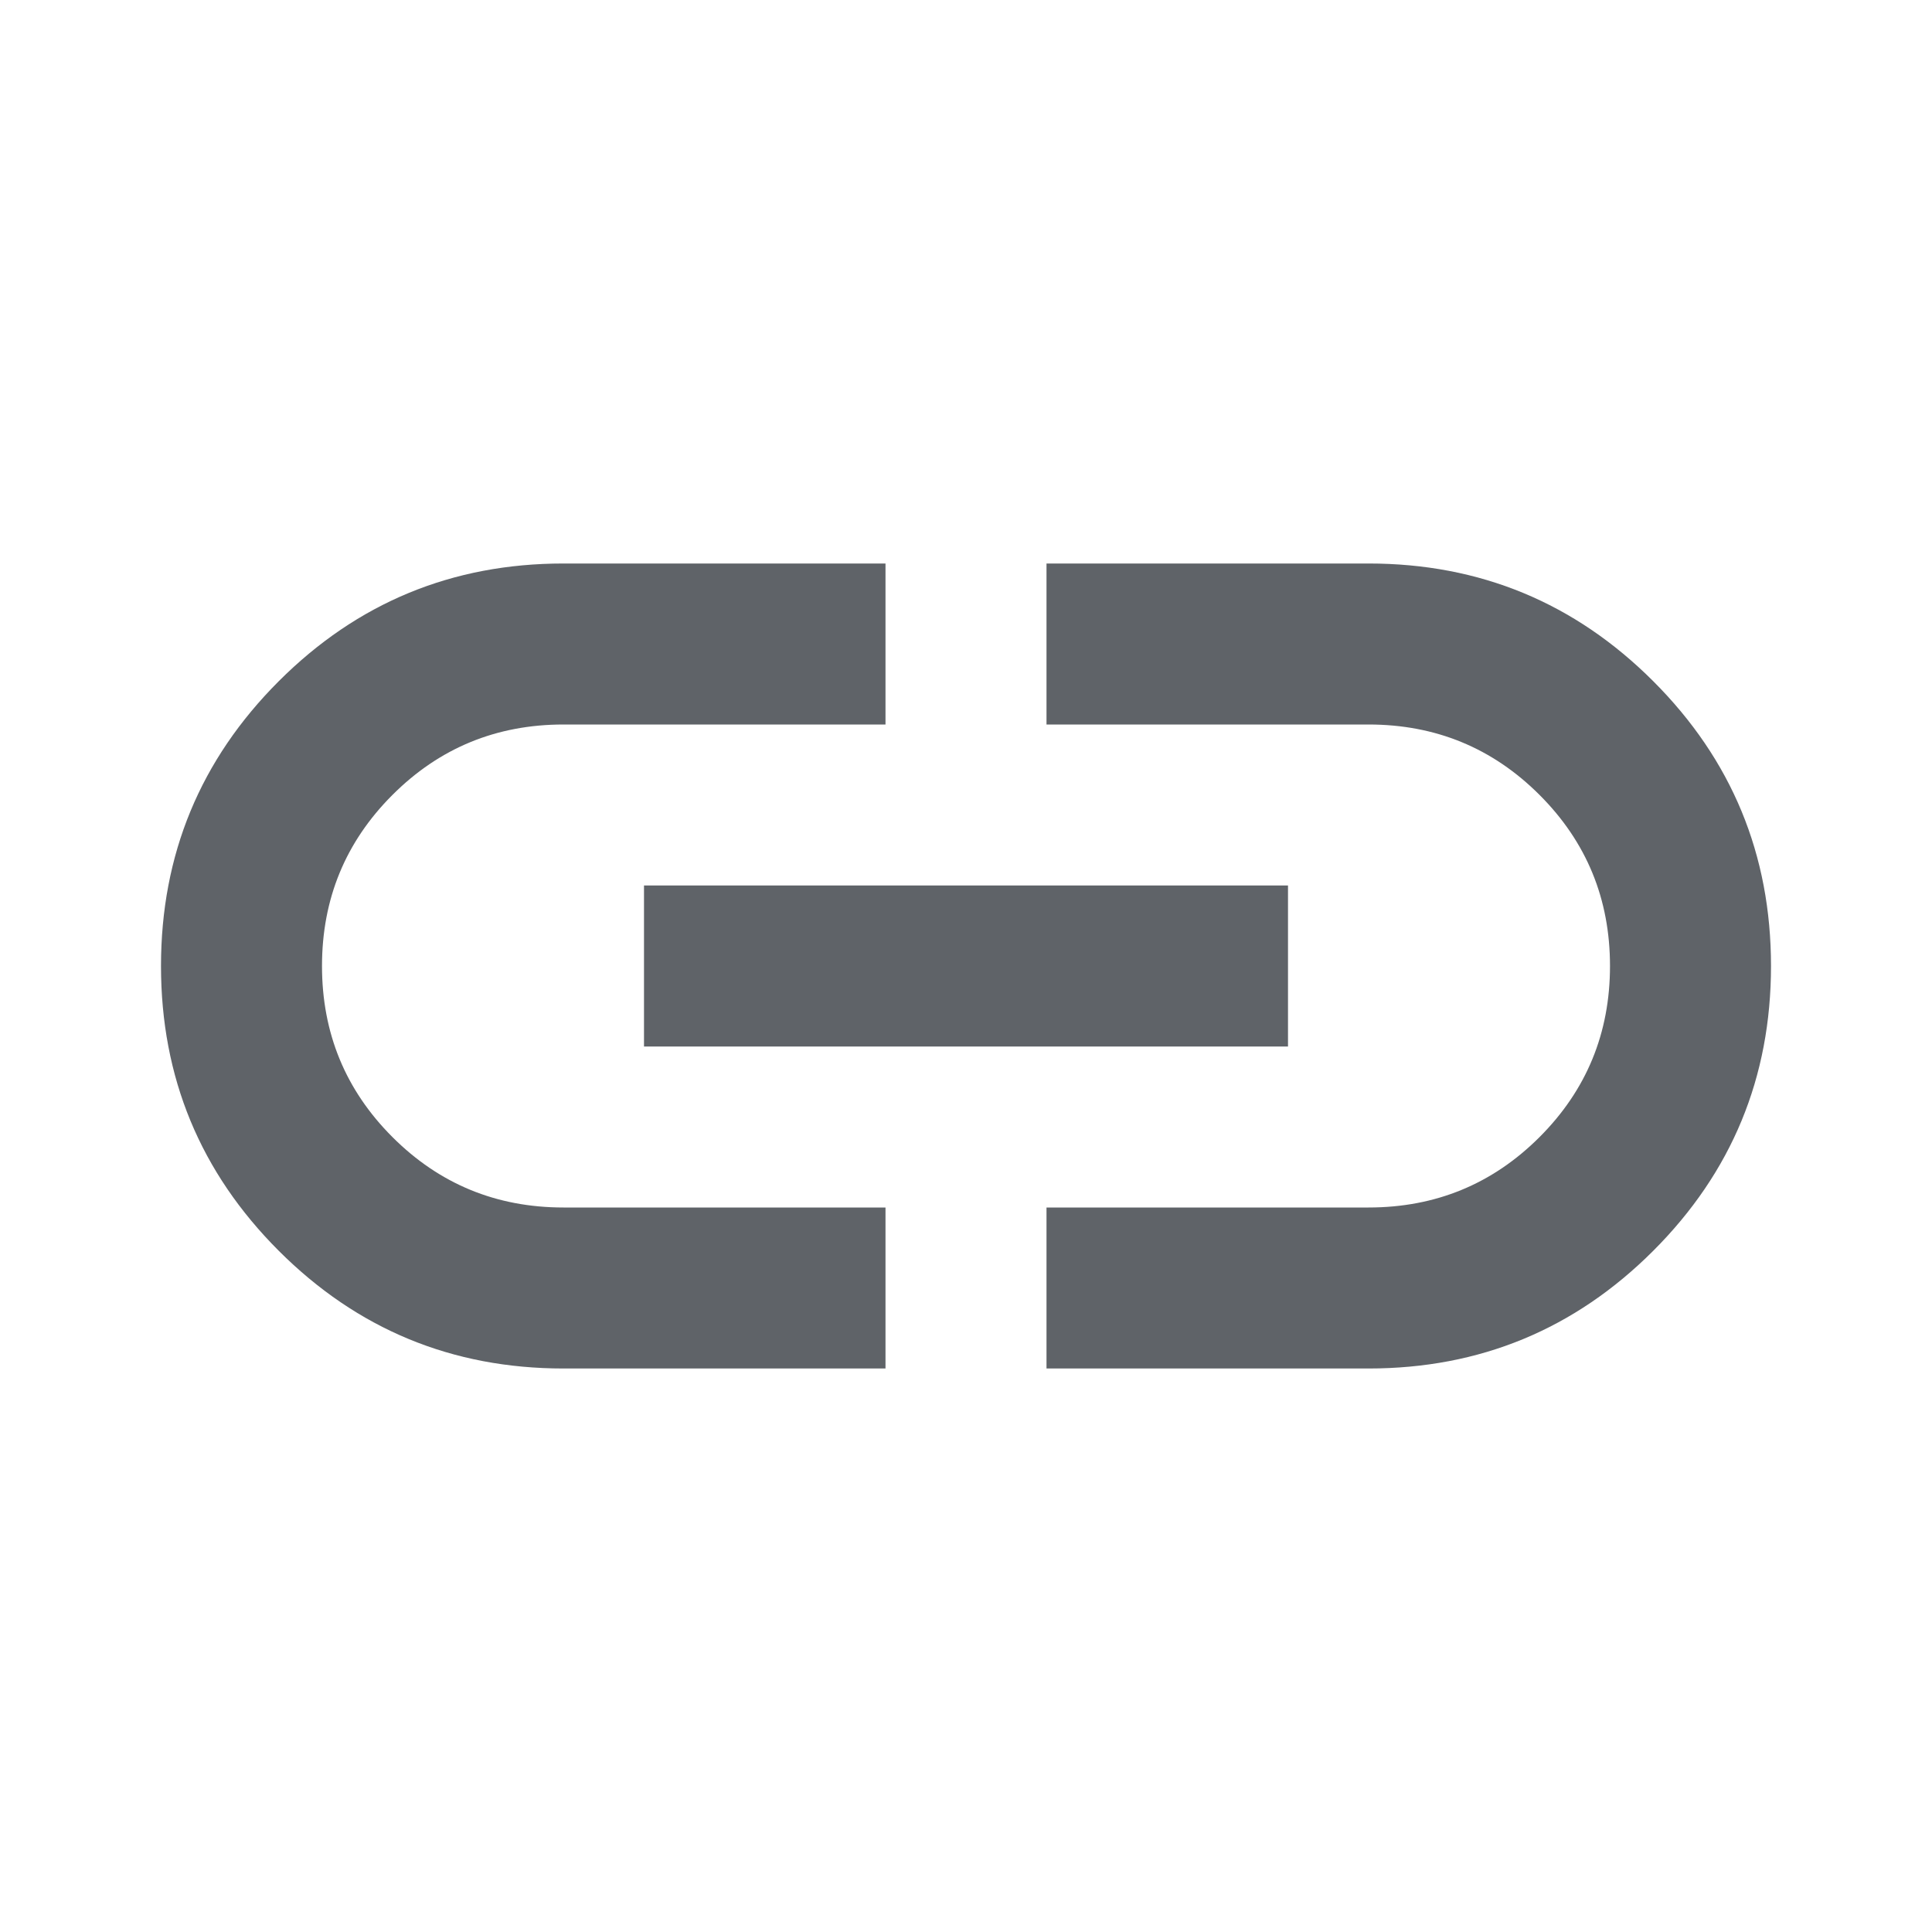
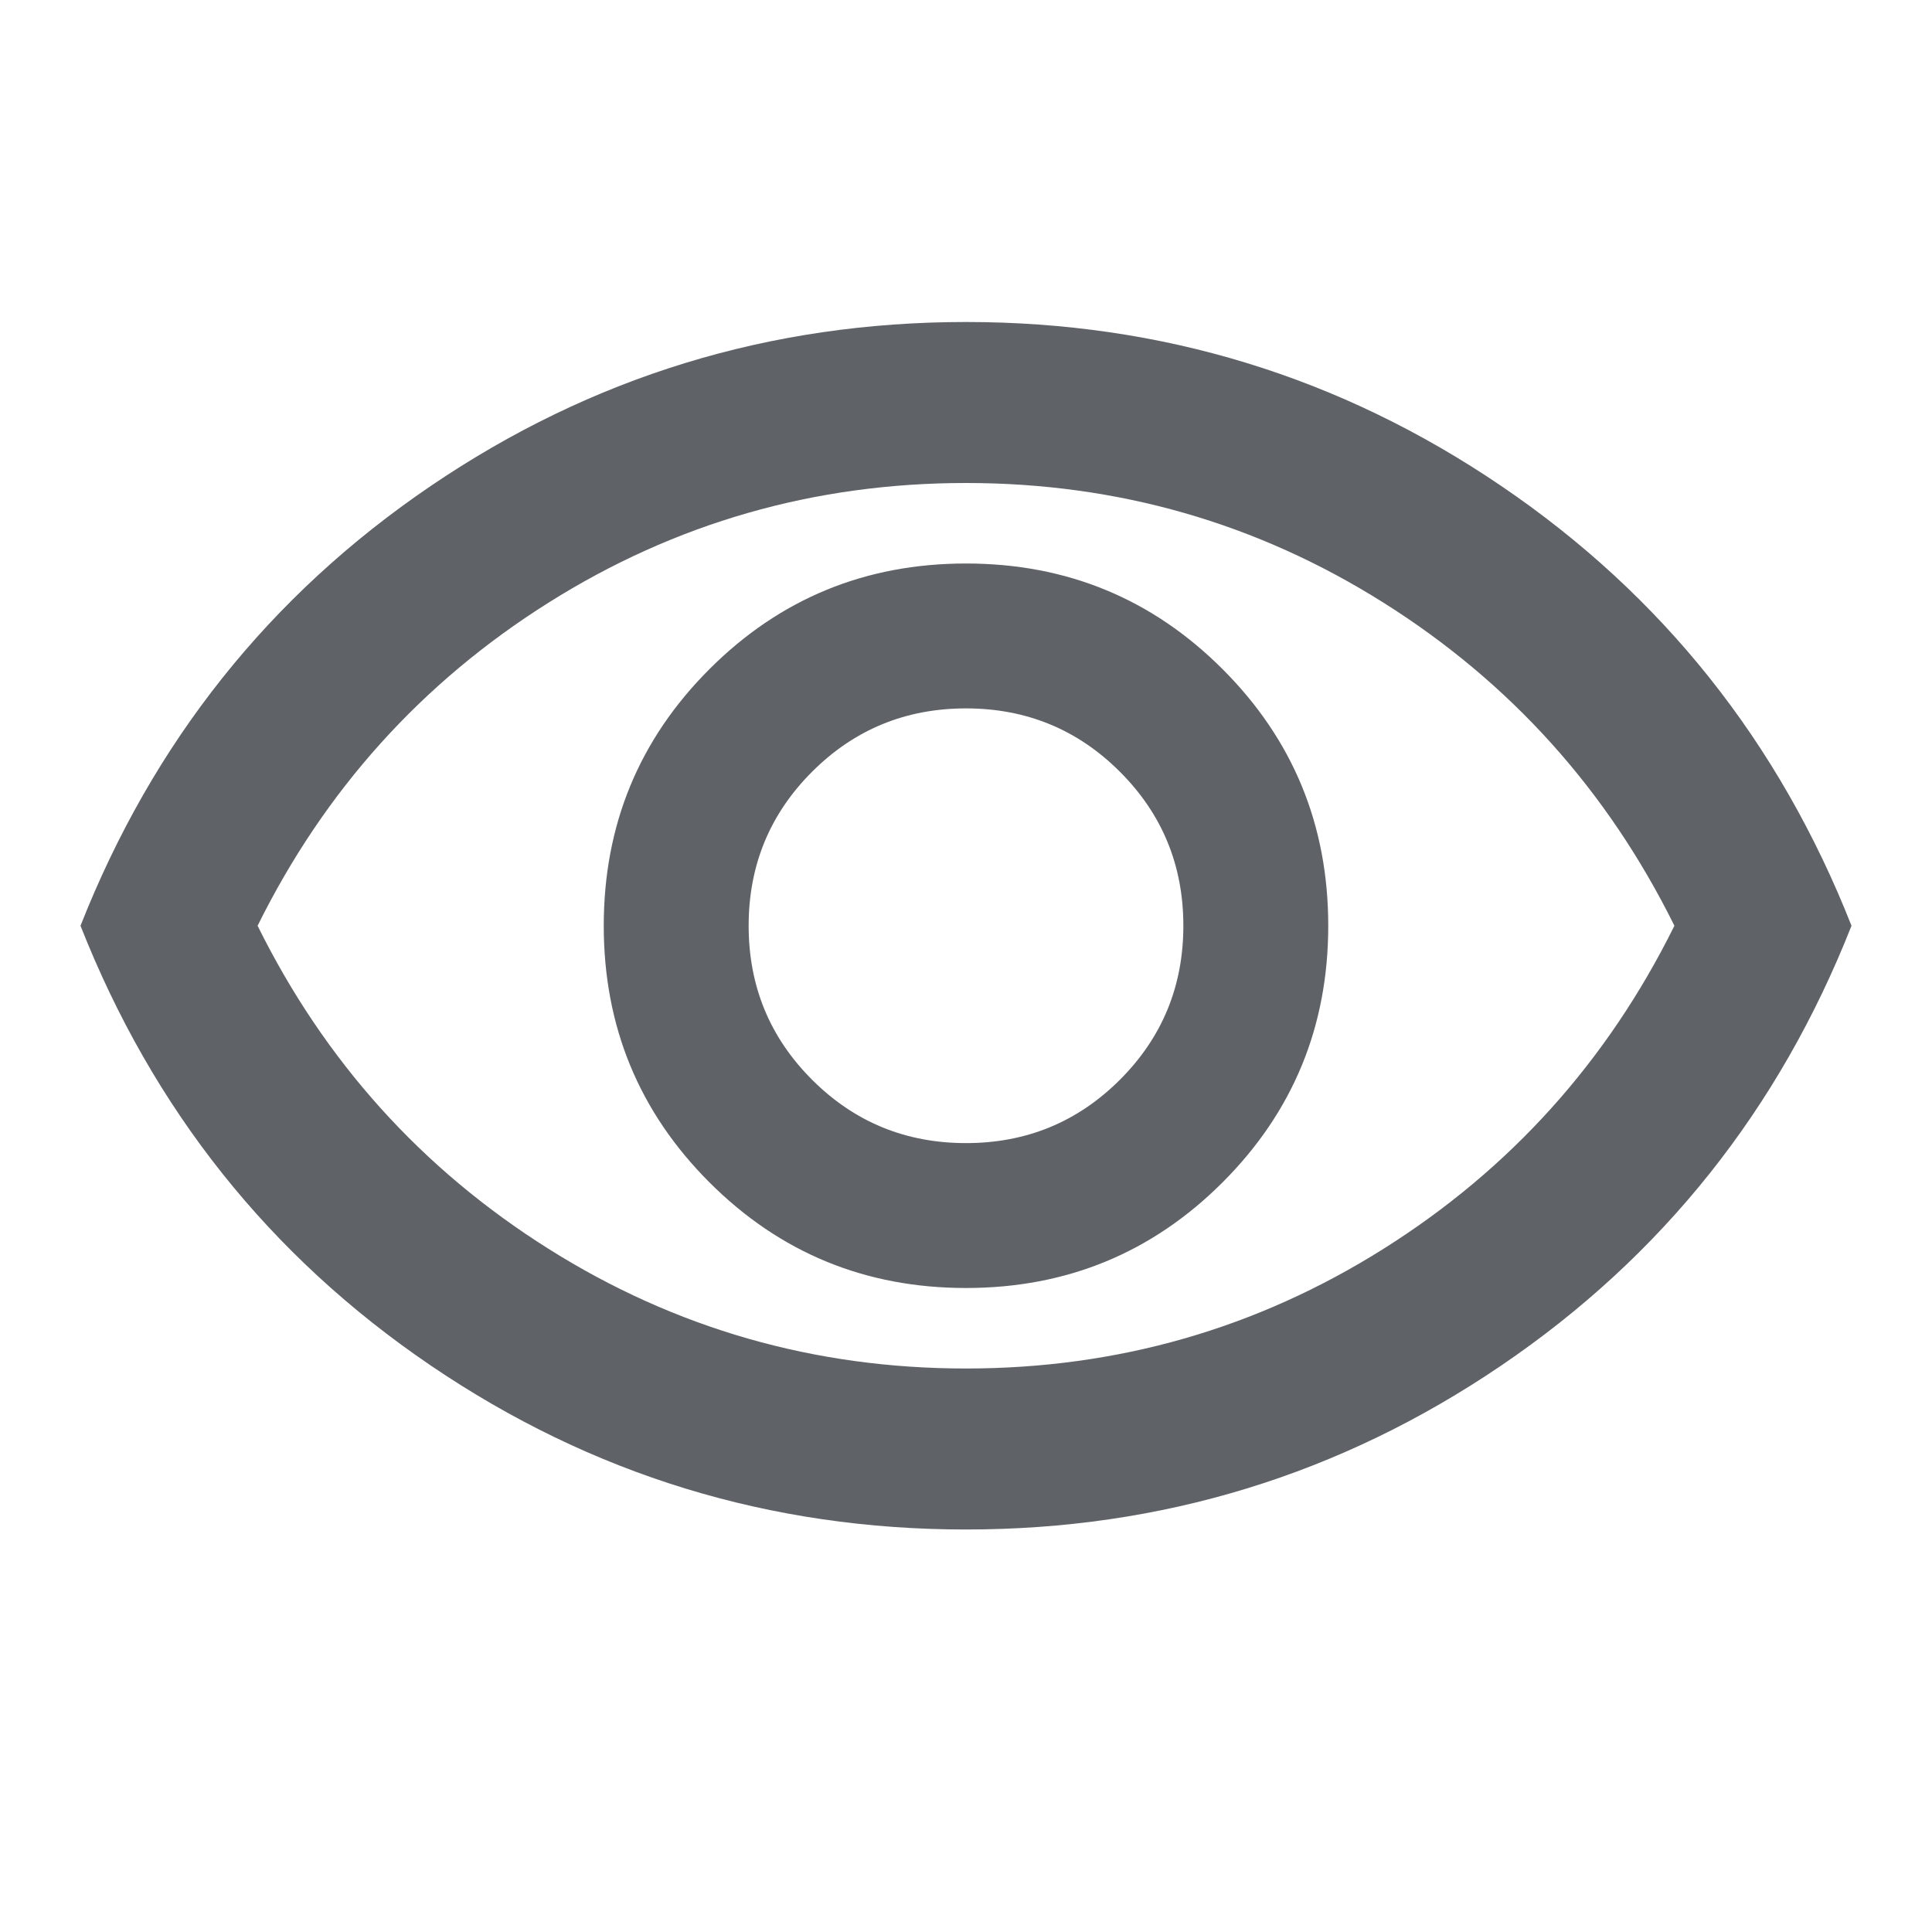
<svg xmlns="http://www.w3.org/2000/svg" height="24px" viewBox="0 -960 960 960" width="24px" fill="#5f6368">
-   <path d="M440-280H280q-83 0-141.5-58.5T80-480q0-83 58.5-141.5T280-680h160v80H280q-50 0-85 35t-35 85q0 50 35 85t85 35h160v80ZM320-440v-80h320v80H320Zm200 160v-80h160q50 0 85-35t35-85q0-50-35-85t-85-35H520v-80h160q83 0 141.5 58.5T880-480q0 83-58.5 141.5T680-280H520Z" />
+   <path d="M480-320q75 0 127.5-52.5T660-500q0-75-52.5-127.5T480-680q-75 0-127.5 52.5T300-500q0 75 52.5 127.5T480-320Zm0-72q-45 0-76.5-31.5T372-500q0-45 31.5-76.5T480-608q45 0 76.5 31.5T588-500q0 45-31.5 76.5T480-392Zm0 192q-146 0-266-81.5T40-500q54-137 174-218.5T480-800q146 0 266 81.5T920-500q-54 137-174 218.5T480-200Zm0-300Zm0 220q113 0 207.5-59.5T832-500q-50-101-144.5-160.5T480-720q-113 0-207.5 59.5T128-500q50 101 144.5 160.5T480-280Z" />
</svg>
